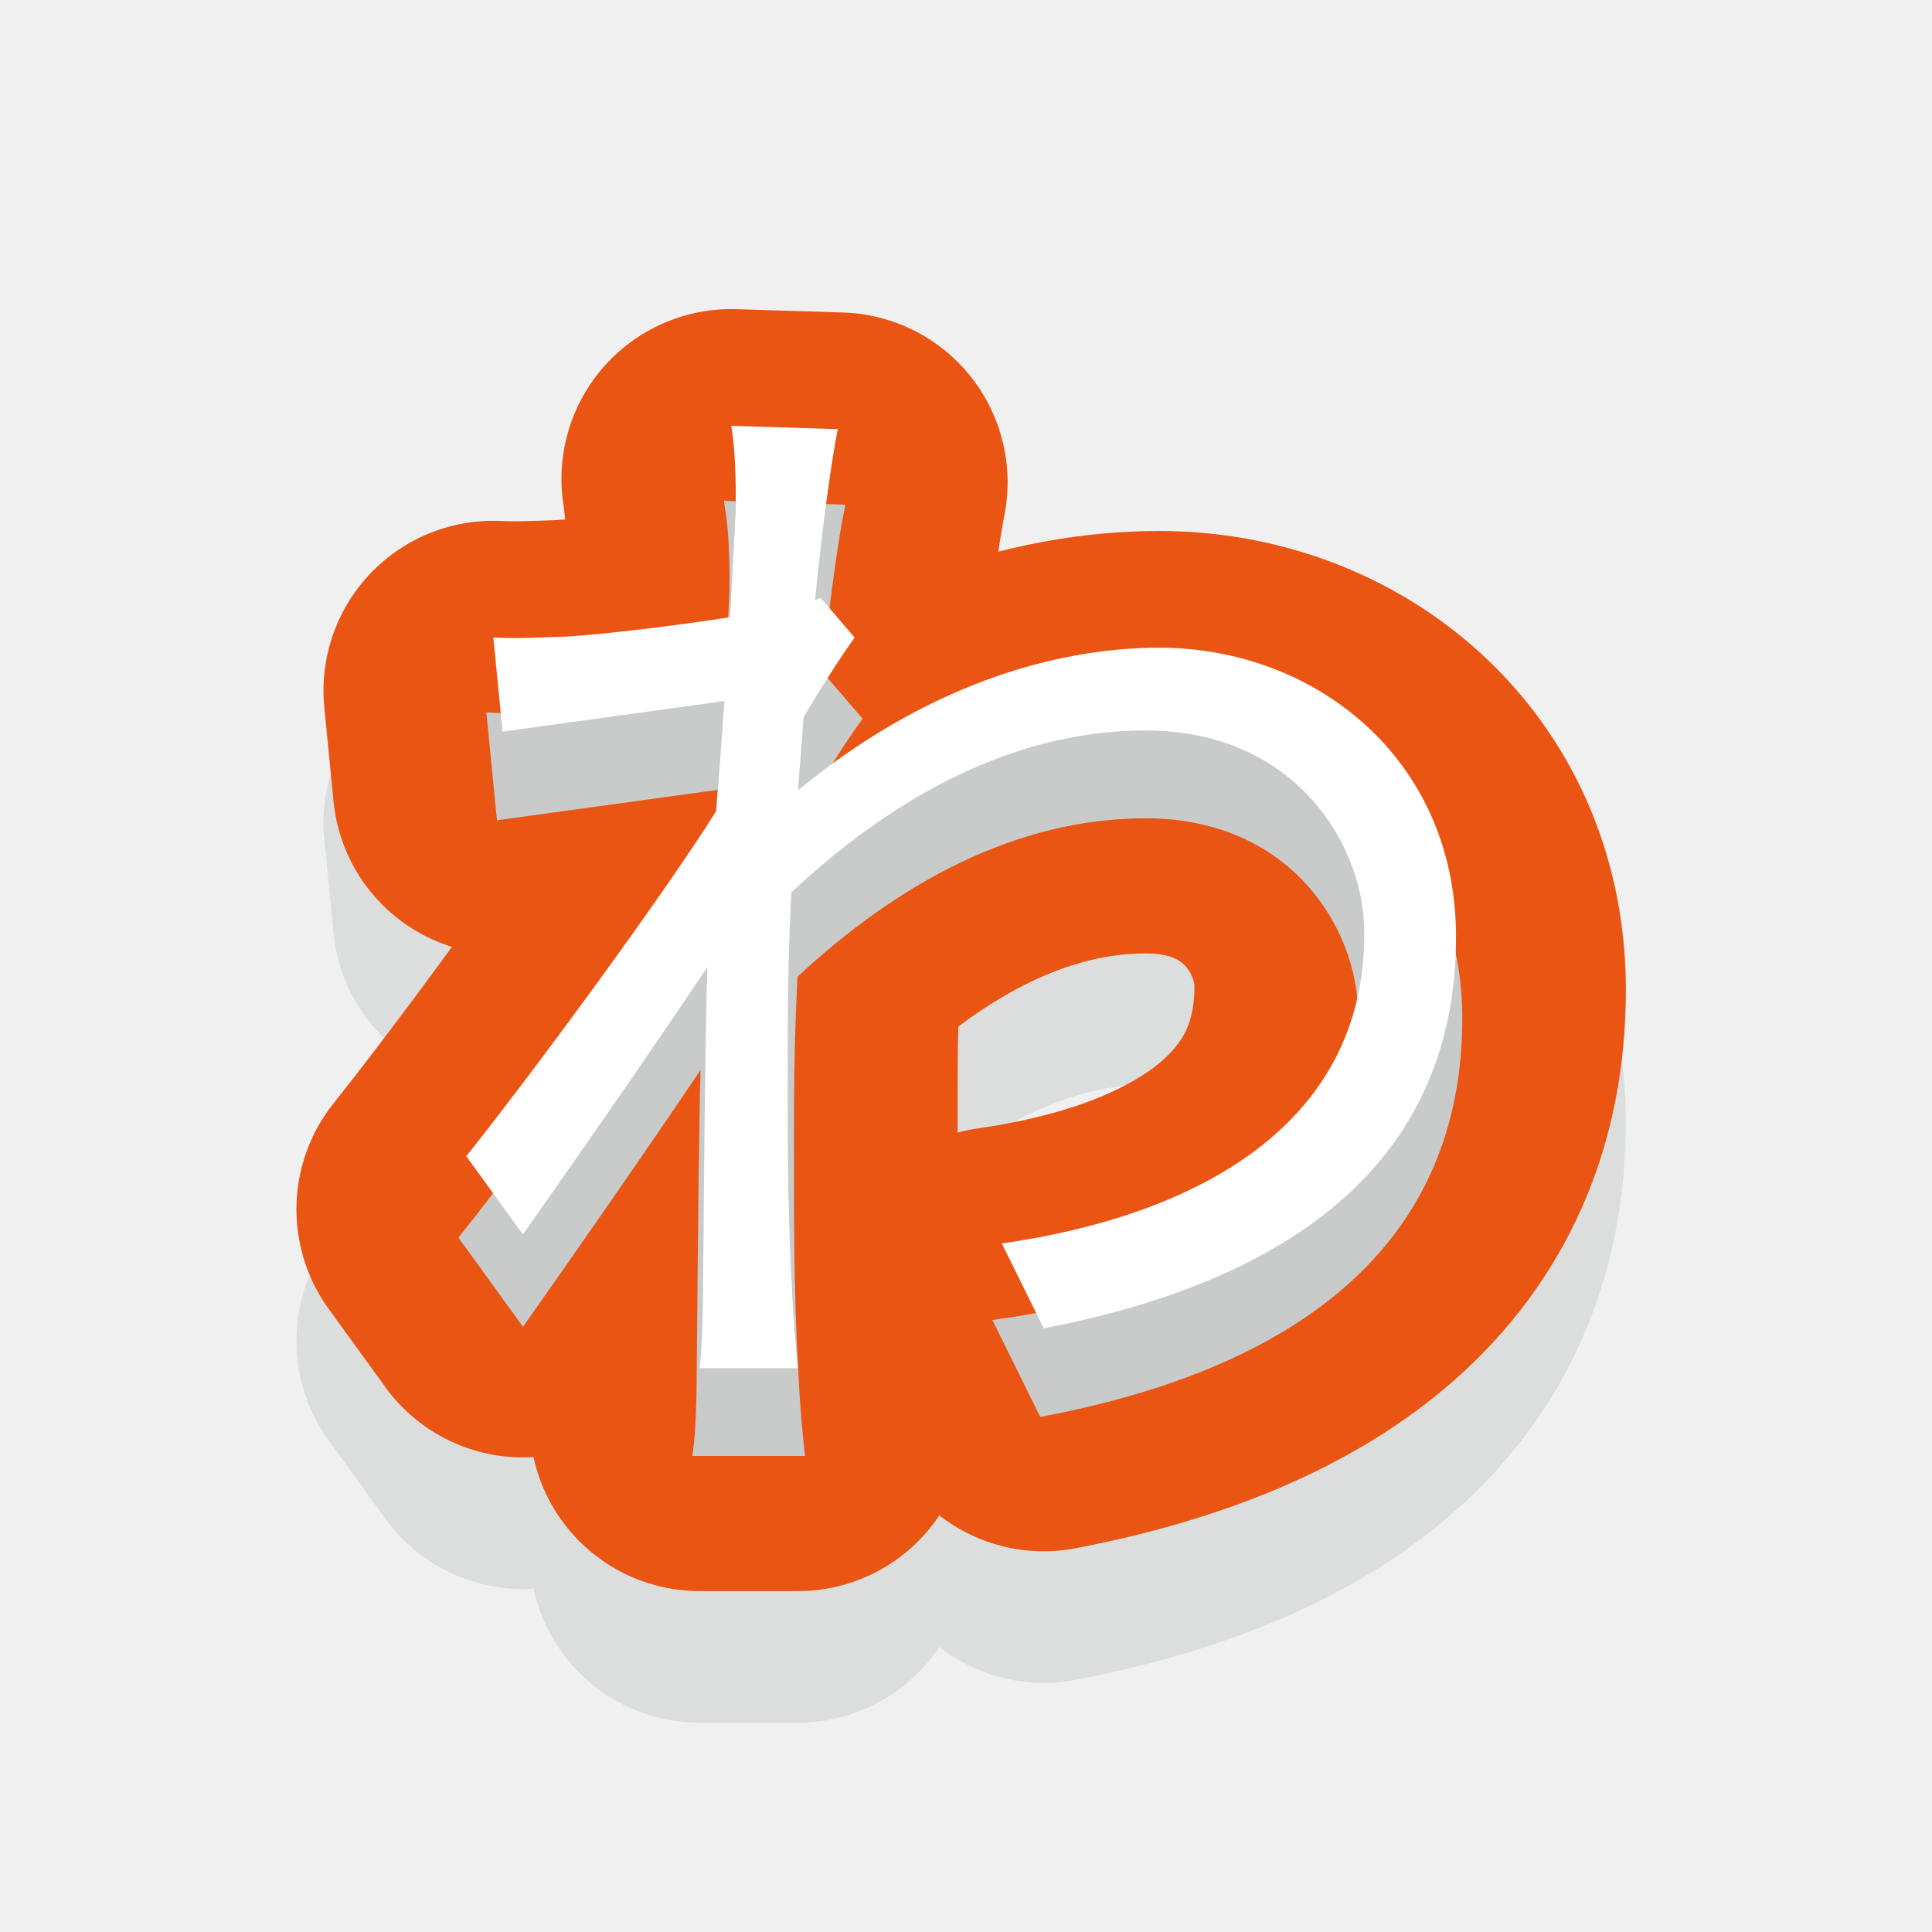
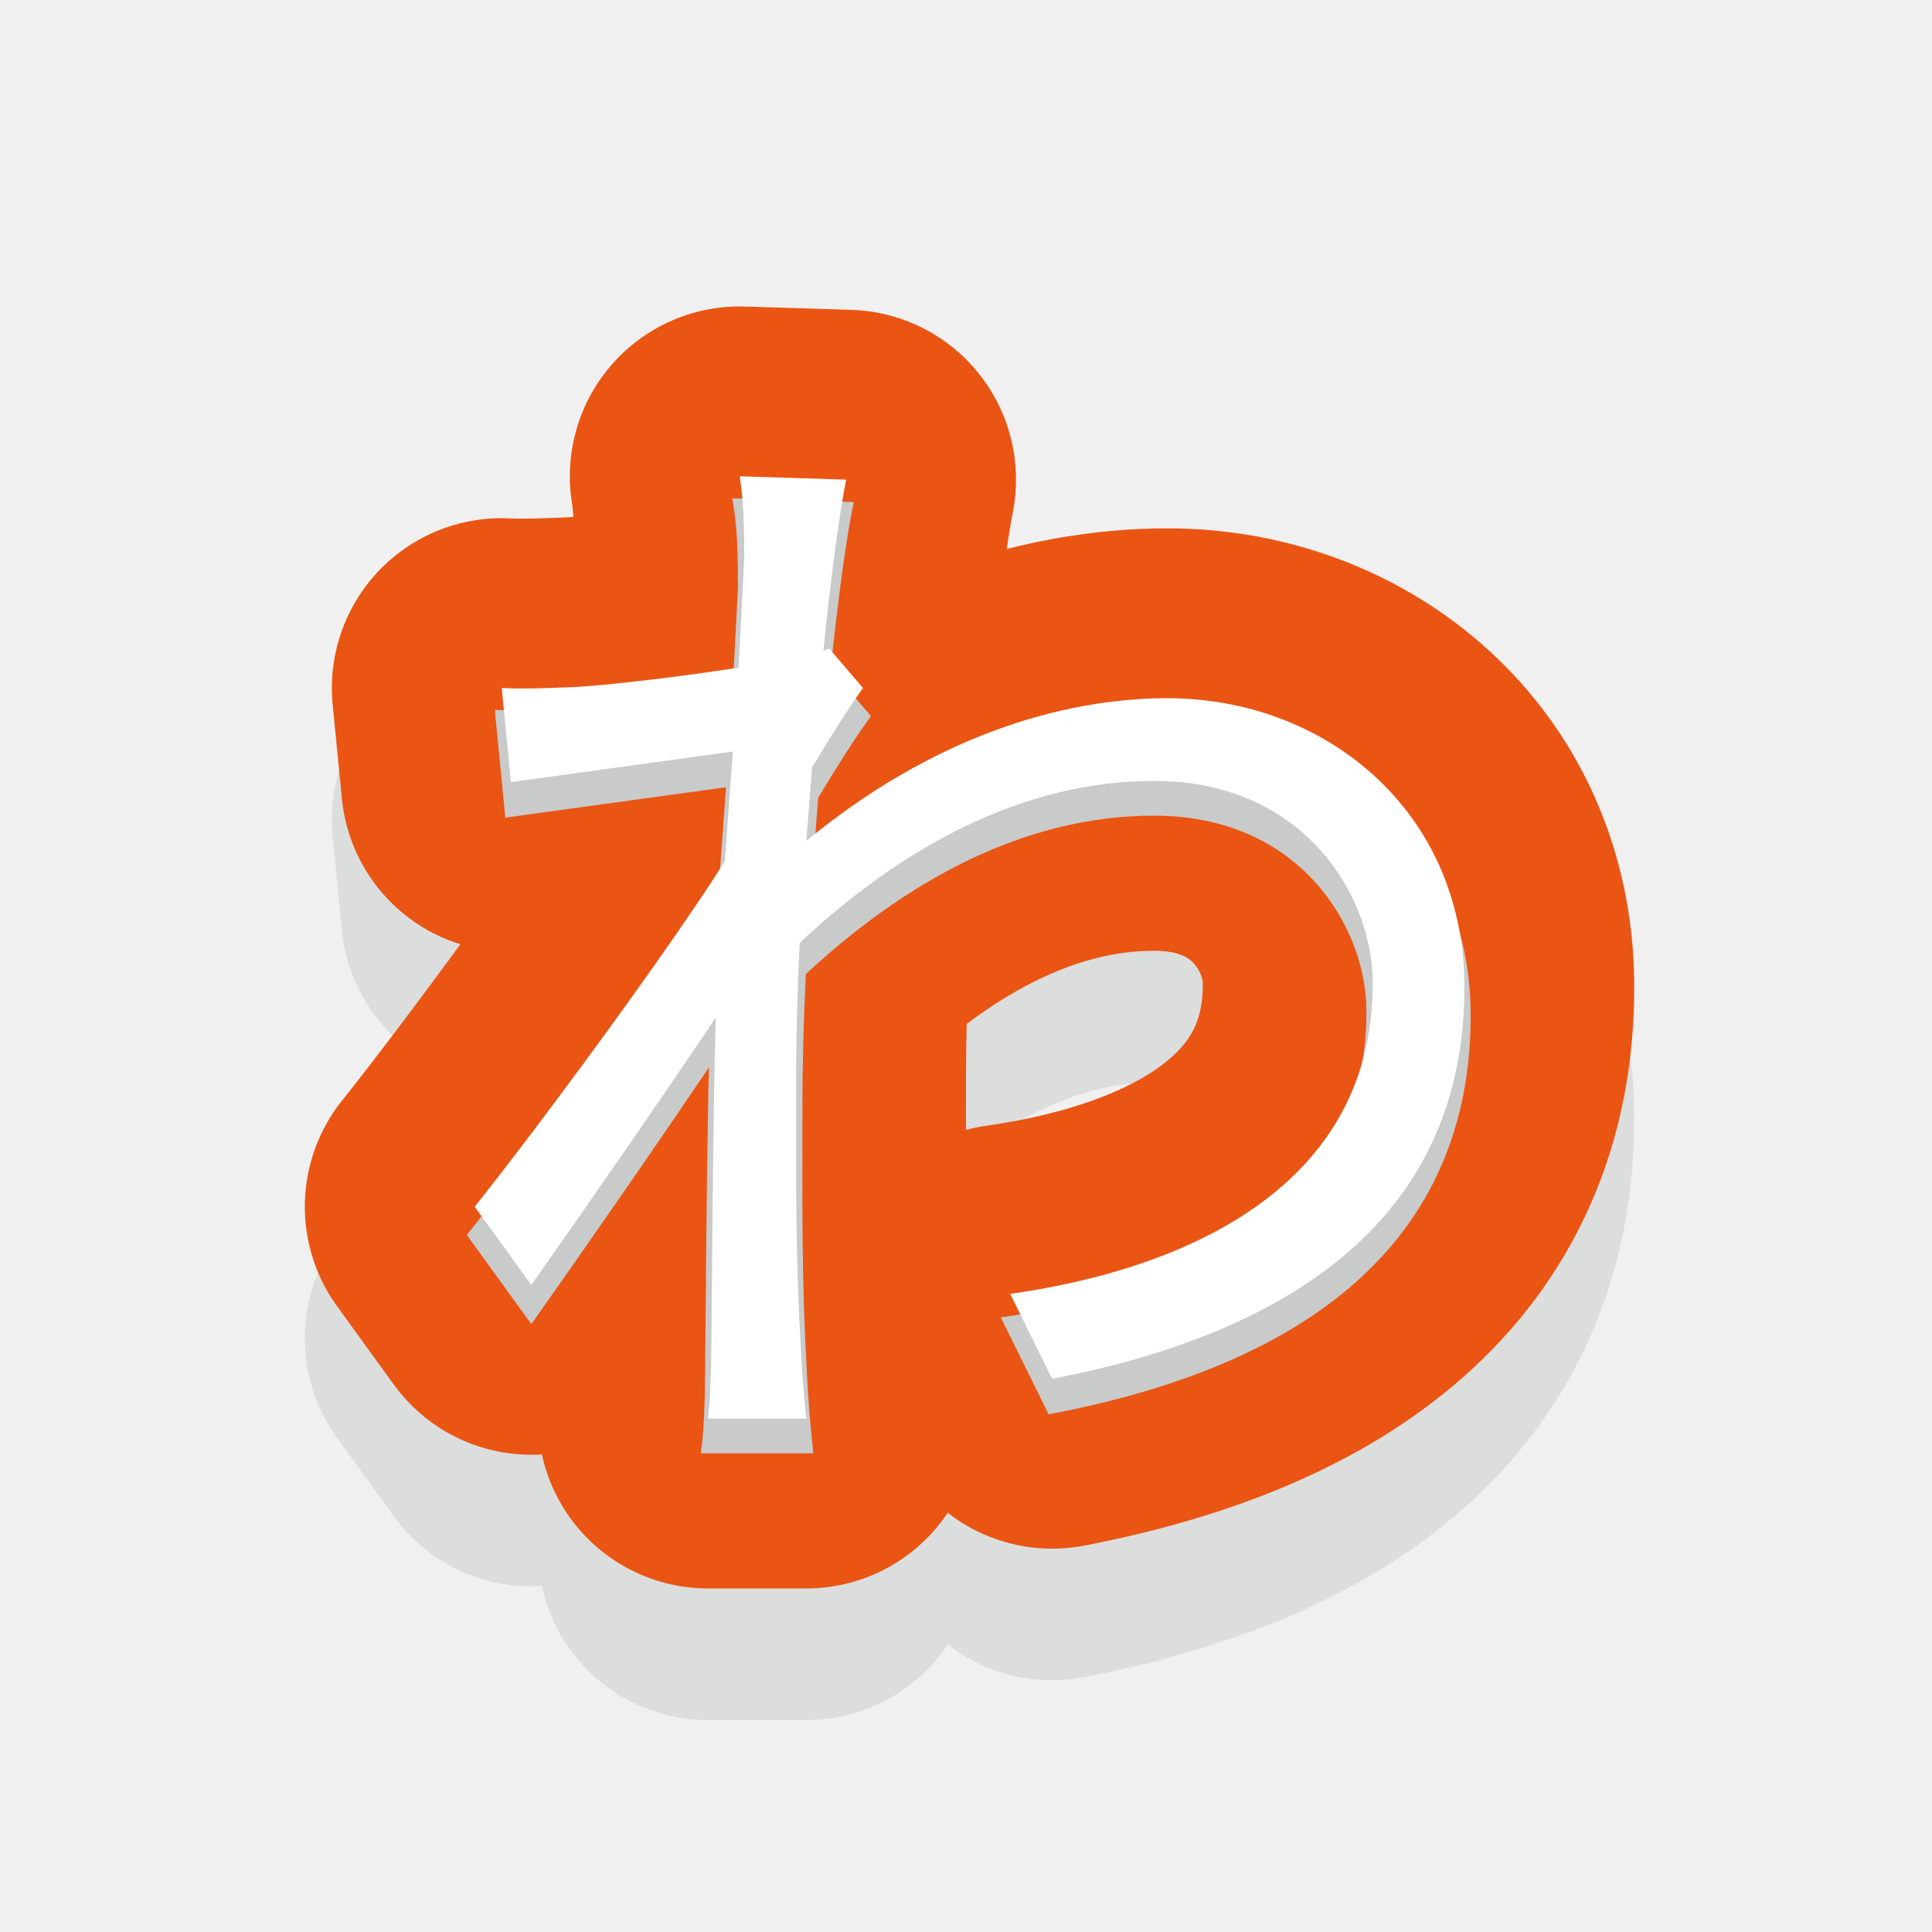
<svg xmlns="http://www.w3.org/2000/svg" version="1.1" x="0px" y="0px" width="154px" height="154px" viewBox="0 0 154 154" enable-background="new 0 0 154 154" xml:space="preserve">
  <g id="base">
</g>
  <g id="book3">
</g>
  <g id="_x38_" display="none">
</g>
  <g id="_x37_" display="none">
</g>
  <g id="_x36_" display="none">
</g>
  <g id="_x35_" display="none">
</g>
  <g id="_x34_" display="none">
</g>
  <g id="_x33_" display="none">
</g>
  <g id="_x32_" display="none">
</g>
  <g id="_x31_" display="none">
</g>
  <g id="_x30_">
-     <text transform="matrix(1 0 0 1 32.1992 120.3379)" fill="#DCDDDD" stroke="#DCDDDD" stroke-width="27.079" stroke-linecap="round" stroke-linejoin="round" stroke-miterlimit="10" font-family="'HiraKakuStdN-W8-83pv-RKSJ-H'" font-size="90.264" letter-spacing="-4">わ</text>
-     <text transform="matrix(1 0 0 1 32.1992 109.8481)" fill="#EA5514" stroke="#EA5514" stroke-width="27.079" stroke-linecap="round" stroke-linejoin="round" stroke-miterlimit="10" font-family="'HiraKakuStdN-W8-83pv-RKSJ-H'" font-size="90.264" letter-spacing="-4">わ</text>
-     <text transform="matrix(1 0 0 1 32.1992 112.1162)" fill="#C9CACA" stroke="#C9CACA" stroke-miterlimit="10" font-family="'HiraKakuStdN-W8-83pv-RKSJ-H'" font-size="90.264" letter-spacing="-4">わ</text>
-     <text transform="matrix(1 0 0 1 32.1992 105.6147)" fill="#FFFFFF" font-family="'HiraKakuStdN-W8-83pv-RKSJ-H'" font-size="90.264" letter-spacing="-4">わ</text>
+     <text transform="matrix(1 0 0 1 32.8682 120.1279)" fill="#DCDDDD" stroke="#DCDDDD" stroke-width="27.079" stroke-linecap="round" stroke-linejoin="round" stroke-miterlimit="10" font-family="'HiraKakuStdN-W8-83pv-RKSJ-H'" font-size="90.264" letter-spacing="-4">わ</text>
+     <text transform="matrix(1 0 0 1 32.8682 109.6382)" fill="#EA5514" stroke="#EA5514" stroke-width="27.079" stroke-linecap="round" stroke-linejoin="round" stroke-miterlimit="10" font-family="'HiraKakuStdN-W8-83pv-RKSJ-H'" font-size="90.264" letter-spacing="-4">わ</text>
+     <text transform="matrix(1 0 0 1 32.8682 111.9062)" fill="#C9CACA" stroke="#C9CACA" stroke-miterlimit="10" font-family="'HiraKakuStdN-W8-83pv-RKSJ-H'" font-size="90.264" letter-spacing="-4">わ</text>
+     <text transform="matrix(1 0 0 1 32.8682 109.6382)" fill="#FFFFFF" font-family="'HiraKakuStdN-W8-83pv-RKSJ-H'" font-size="90.264" letter-spacing="-4">わ</text>
  </g>
  <g id="guide" display="none">
</g>
</svg>
